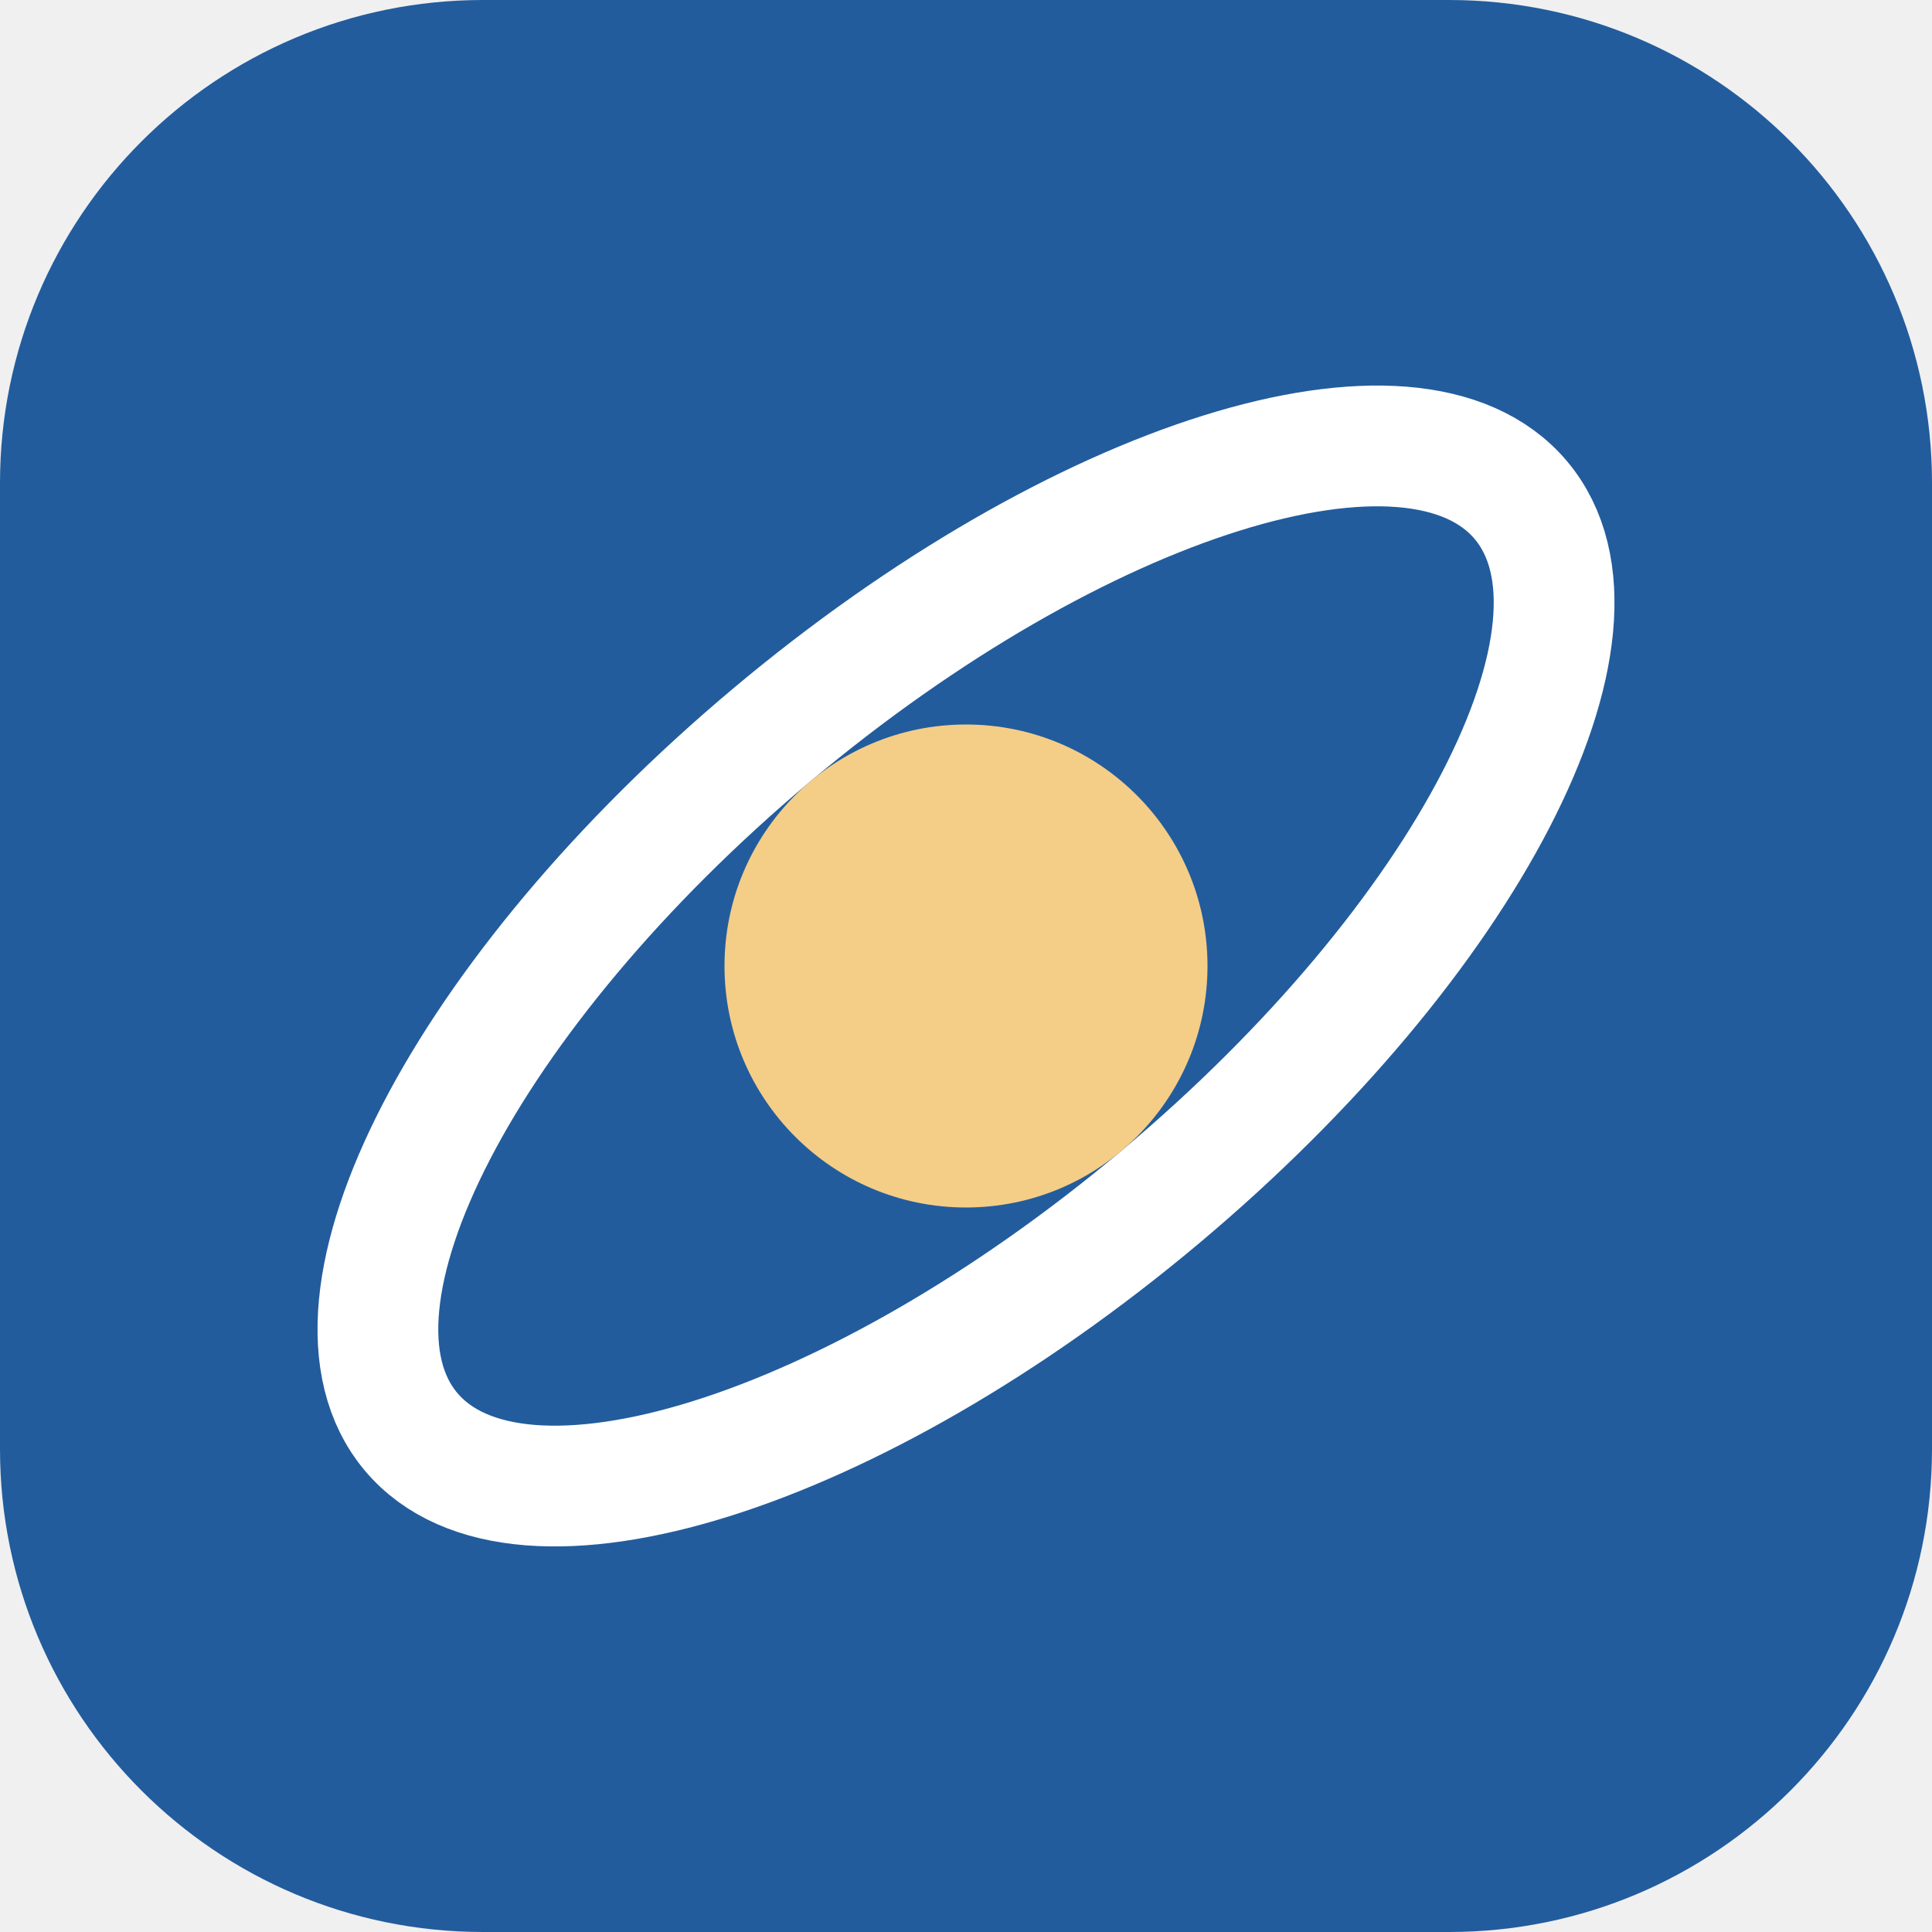
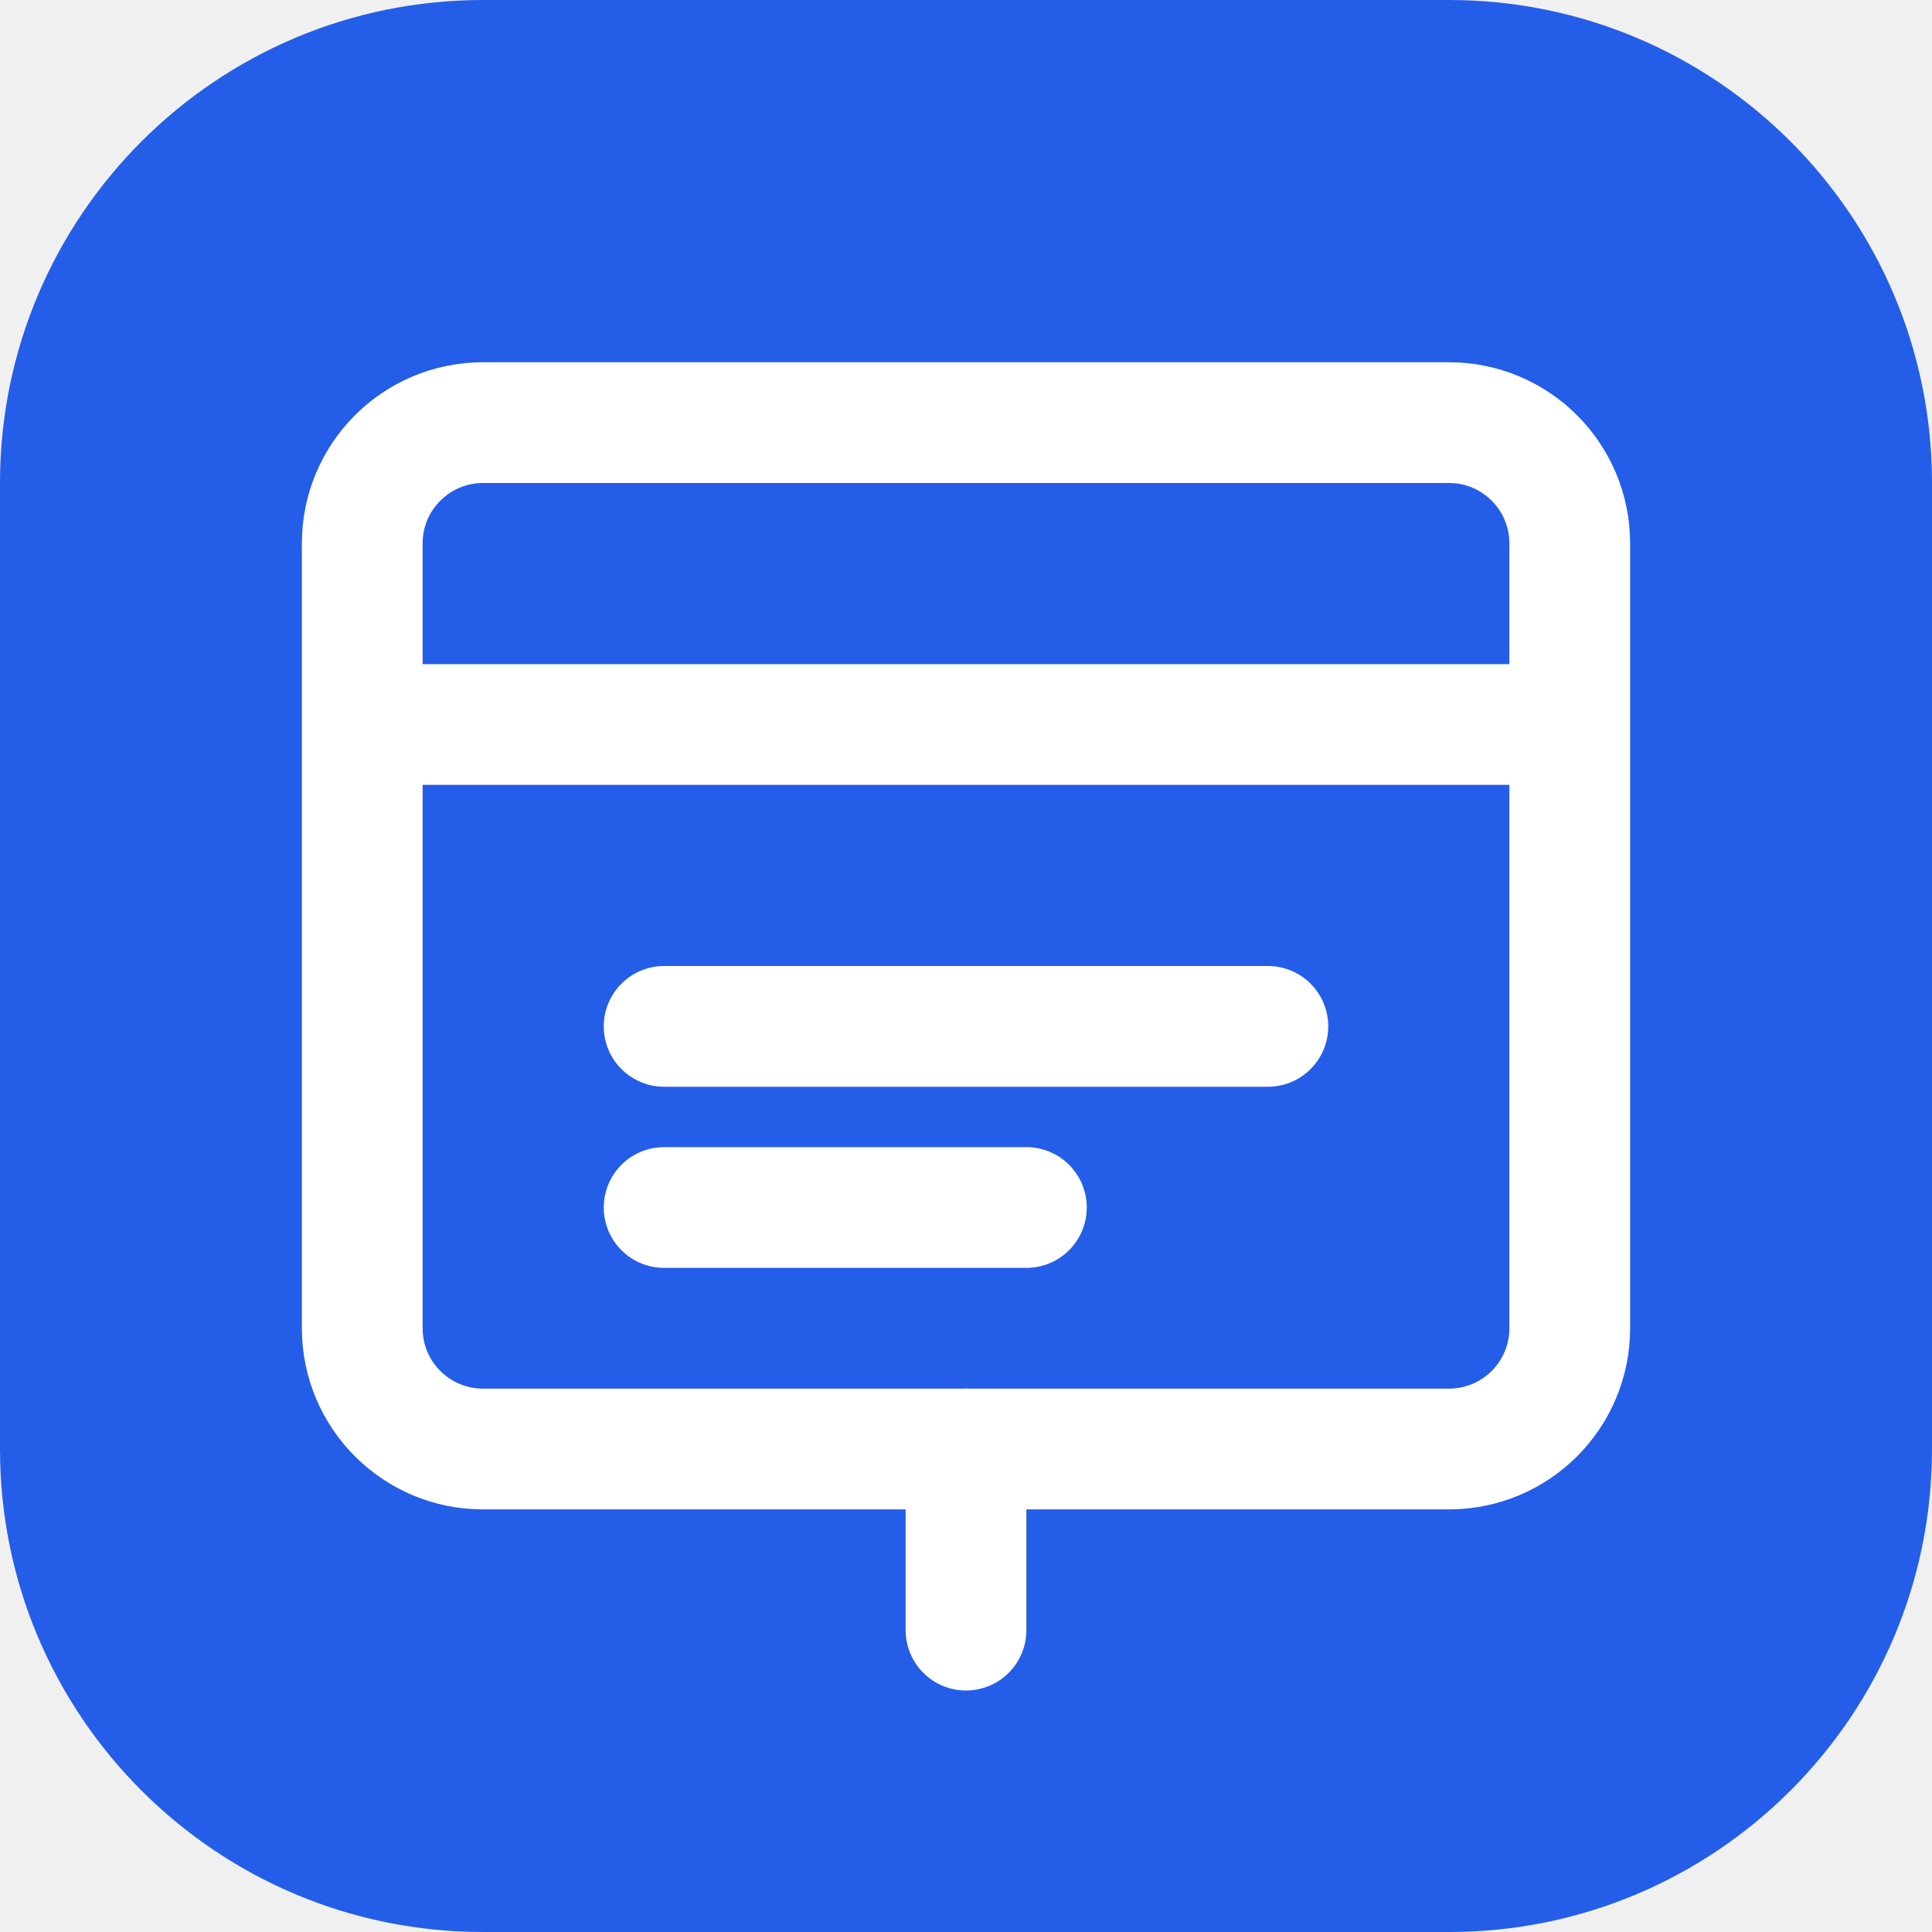
<svg xmlns="http://www.w3.org/2000/svg" viewBox="0 0 32 32">
-   <rect width="32" height="32" rx="8" fill="#225c9d" />
-   <ellipse cx="16" cy="16" rx="12" ry="5" transform="rotate(-40 16 16)" fill="none" stroke="#fff" stroke-width="2" />
-   <circle cx="16" cy="16" r="4" fill="#f4cd87" />
+   <rect width="32" height="32" rx="8" fill="#245ee8" />
+   <rect x="6" y="7" width="20" height="17" rx="2" fill="none" stroke="#fff" stroke-width="2" />
+   <path d="M7 12h18M11 17h10M11 20h6M16 24v3" fill="none" stroke="#fff" stroke-width="2" stroke-linecap="round" />
</svg>
